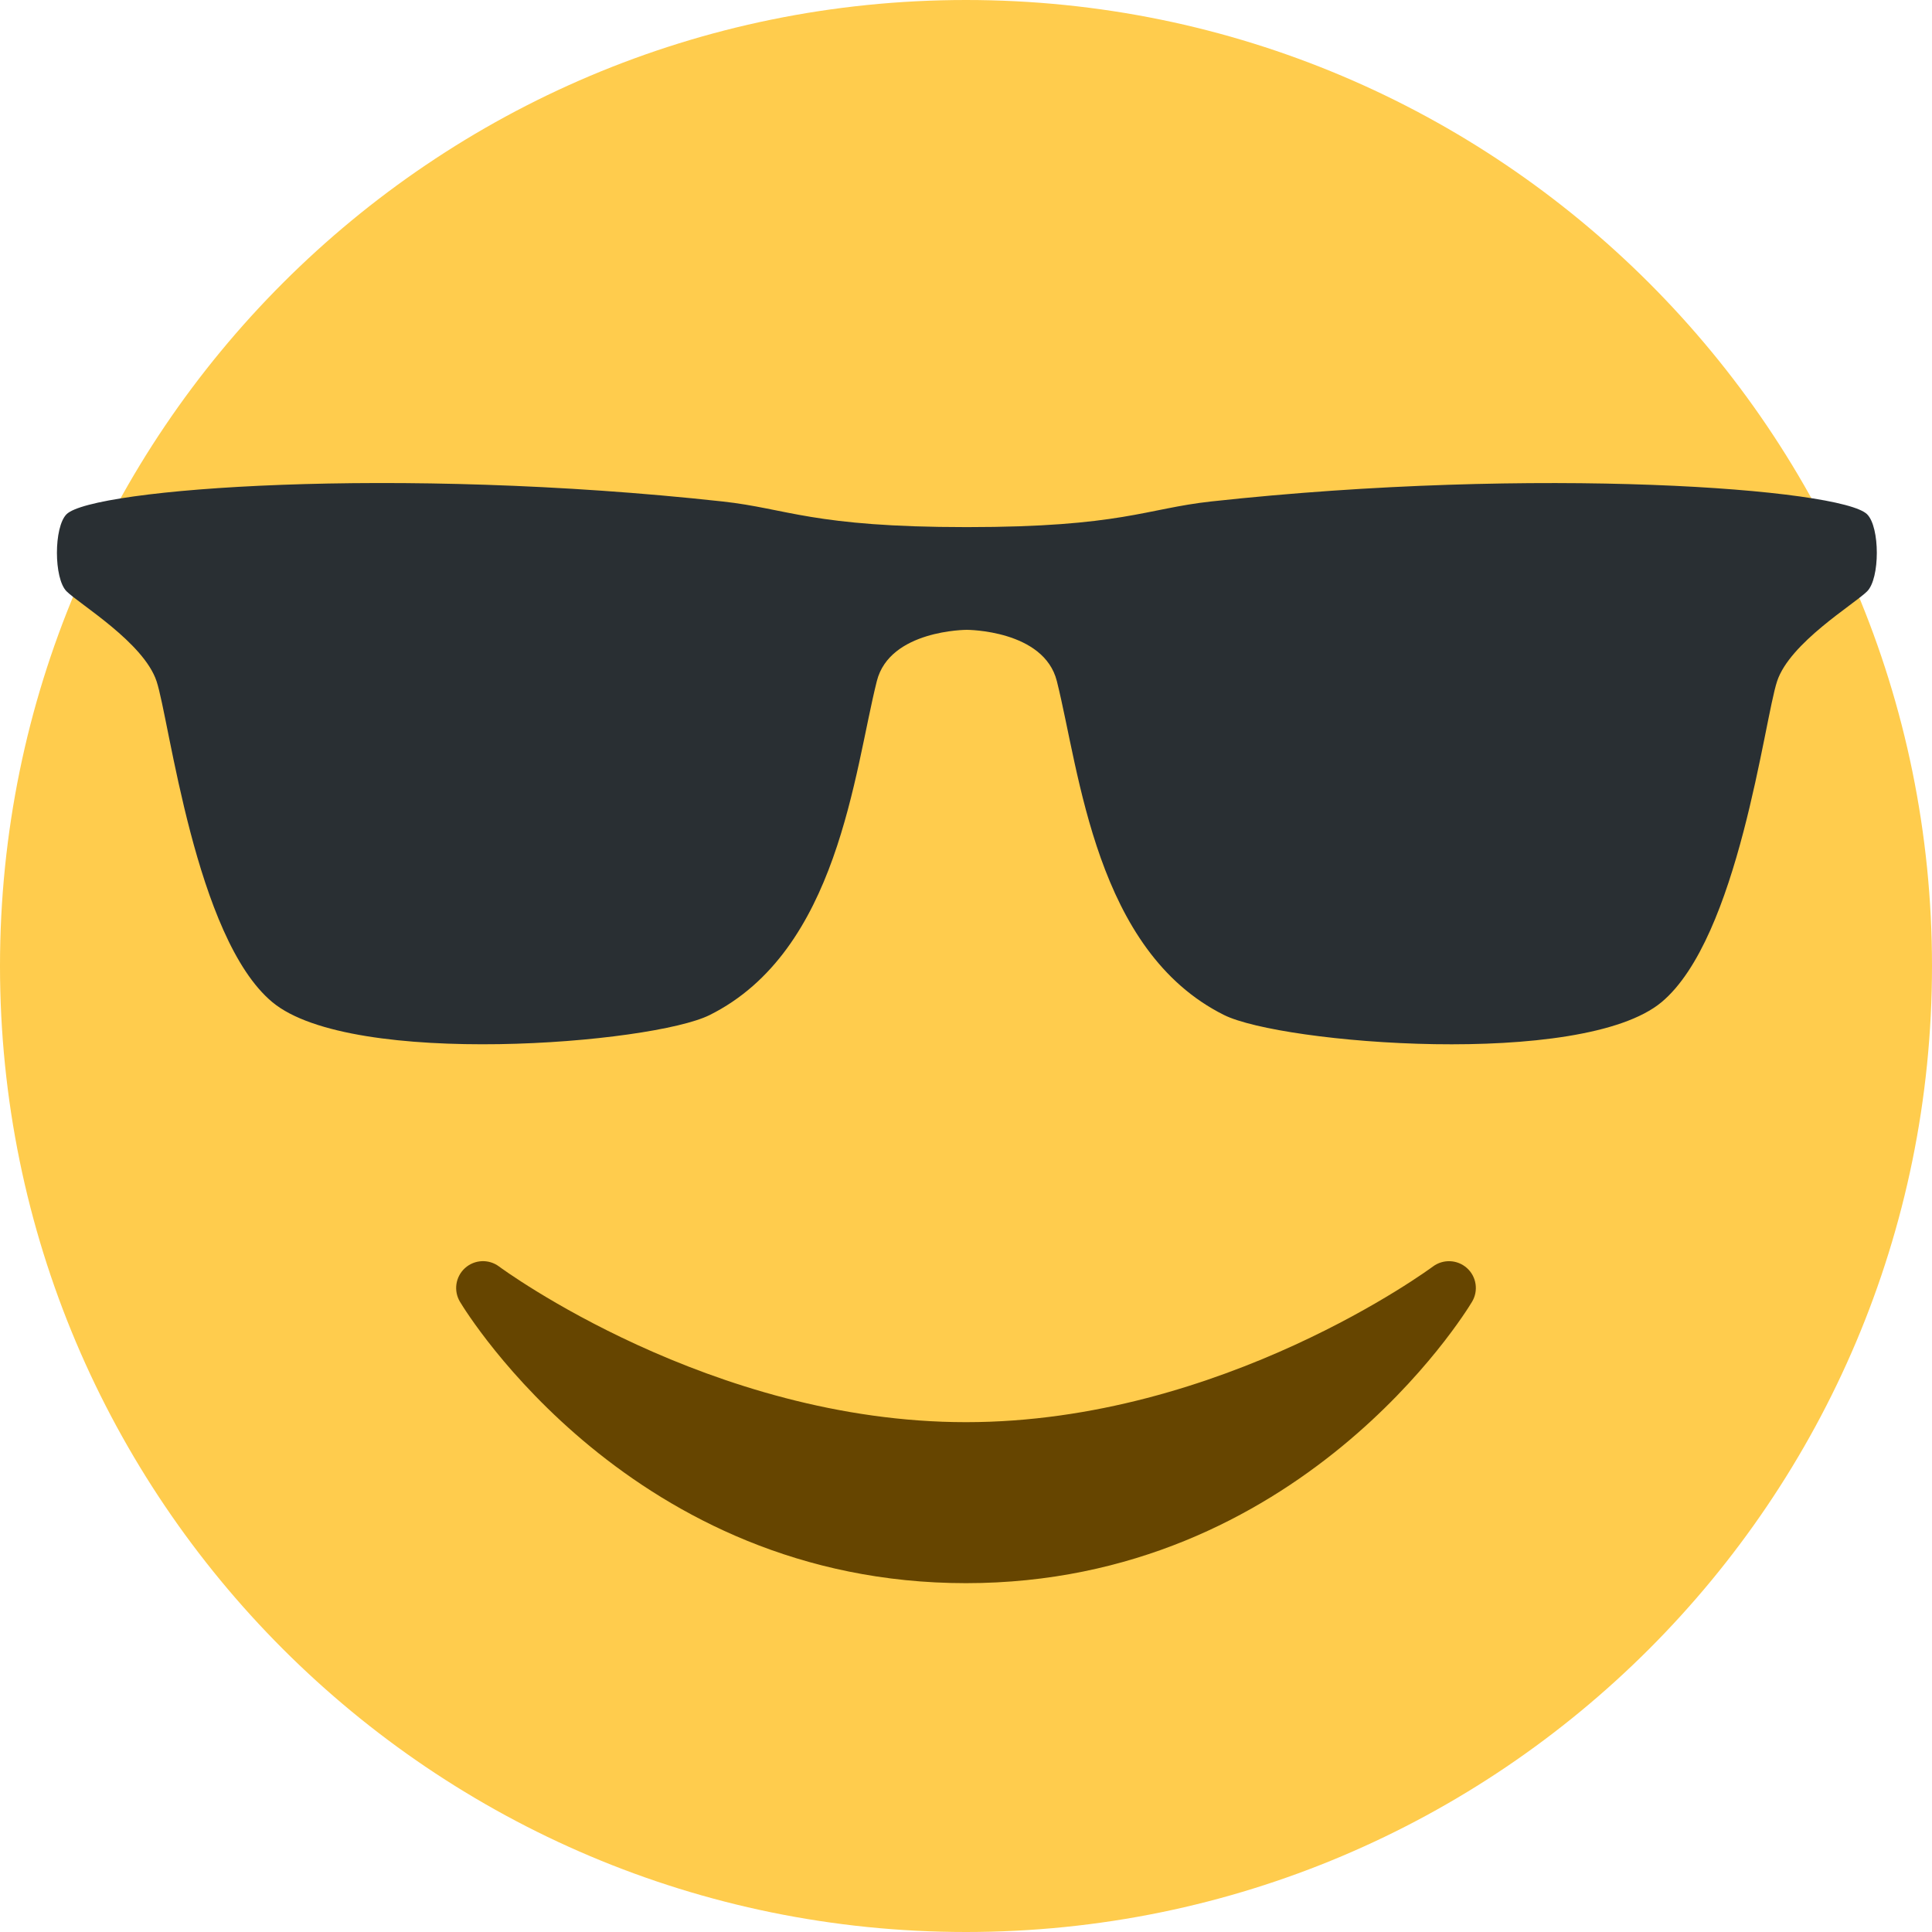
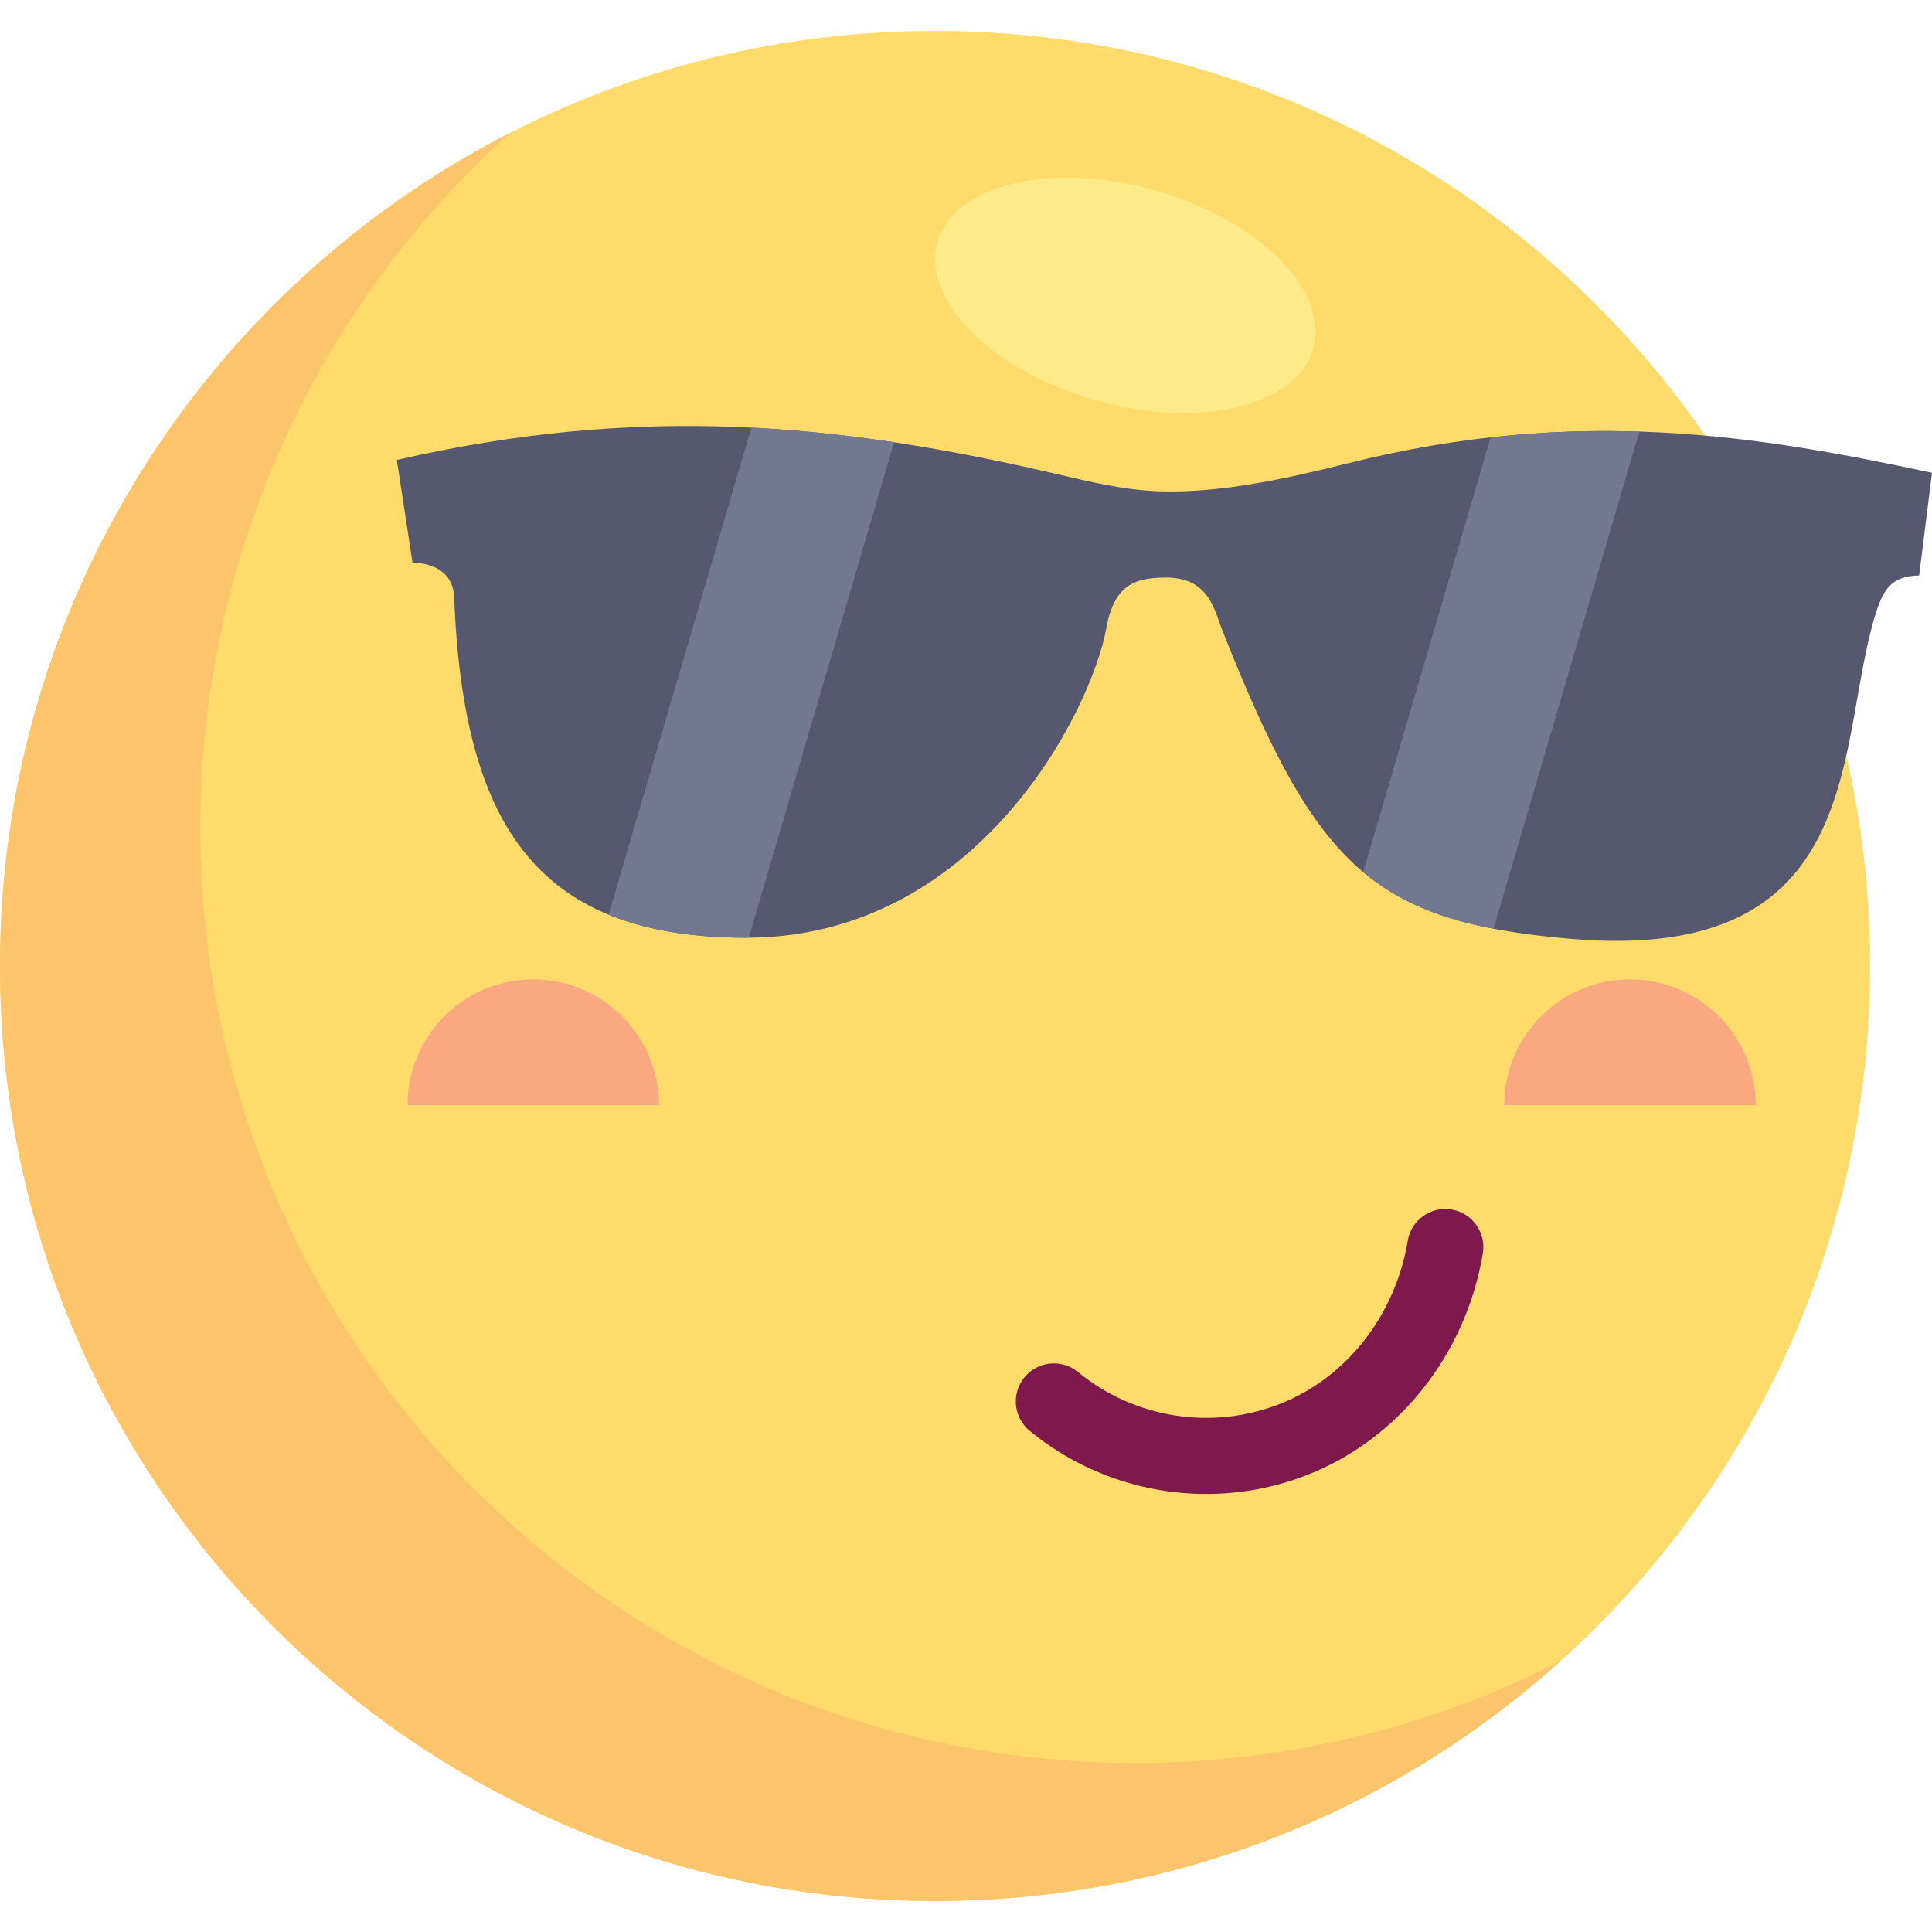
- <svg xmlns="http://www.w3.org/2000/svg" width="800px" height="800px" viewBox="0 0 36 36" aria-hidden="true" role="img" class="iconify iconify--twemoji" preserveAspectRatio="xMidYMid meet">
-   <path fill="#FFCC4D" d="M36 18c0 9.941-8.059 18-18 18S0 27.941 0 18S8.059 0 18 0s18 8.059 18 18" />
-   <path fill-rule="evenodd" clip-rule="evenodd" fill="#292F33" d="M1.24 11.018c.24.239 1.438.957 1.677 1.675c.24.717.72 4.784 2.158 5.981c1.483 1.232 7.077.774 8.148.24c2.397-1.195 2.691-4.531 3.115-6.221c.239-.957 1.677-.957 1.677-.957s1.438 0 1.678.956c.424 1.691.72 5.027 3.115 6.221c1.072.535 6.666.994 8.151-.238c1.436-1.197 1.915-5.264 2.155-5.982c.238-.717 1.438-1.435 1.677-1.674c.241-.239.241-1.196 0-1.436c-.479-.478-6.134-.904-12.223-.239c-1.215.133-1.677.478-4.554.478c-2.875 0-3.339-.346-4.553-.478c-6.085-.666-11.741-.24-12.221.238c-.239.239-.239 1.197 0 1.436z" />
-   <path fill="#664500" d="M27.335 23.629a.501.501 0 0 0-.635-.029c-.039.029-3.922 2.9-8.7 2.9c-4.766 0-8.662-2.871-8.7-2.9a.5.5 0 0 0-.729.657C8.7 24.472 11.788 29.5 18 29.5s9.301-5.028 9.429-5.243a.499.499 0 0 0-.094-.628z" />
+ <svg xmlns="http://www.w3.org/2000/svg" height="800px" width="800px" version="1.1" id="Layer_1" viewBox="0 0 511.999 511.999" xml:space="preserve">
+   <circle style="fill:#FFDB6C;" cx="247.796" cy="255.997" r="247.796" />
+   <path style="fill:#FCC56B;" d="M300.895,467.216c-136.853,0-247.794-110.941-247.794-247.794c0-73.116,31.673-138.825,82.04-184.181  C54.919,76.258,0,159.716,0,256.003c0,136.853,110.941,247.794,247.794,247.794c63.738,0,121.848-24.073,165.754-63.612  C379.75,457.466,341.462,467.216,300.895,467.216z" />
+   <g>
+     <path style="fill:#F9A880;" d="M141.308,259.555c-18.402,0-33.321,14.918-33.321,33.32h66.641   C174.628,274.473,159.71,259.555,141.308,259.555z" />
+     <path style="fill:#F9A880;" d="M431.948,259.555c-18.402,0-33.321,14.918-33.321,33.32h66.641   C465.269,274.473,450.349,259.555,431.948,259.555z" />
+   </g>
+   <path style="fill:#56586F;" d="M105.165,121.895c64.702-14.849,117.079-9.739,175.098,3.782c8.604,2.004,17.692,4.239,27.29,4.532  c15.985,0.489,33.956-3.489,49.449-7.382c61.168-15.366,108.95-7.374,154.996,2.465l-3.402,27.211  c-7.188,0.159-9.449,3.511-11.503,10.054c-10.747,34.242-1.594,93.16-81.048,86.233c-52.27-4.558-67.239-18.879-92.152-81.847  c-2.12-5.356-3.497-14.207-15.602-13.88c-6.835,0.184-12.948,1.392-15.079,13.267c-3.973,22.126-34.188,82.245-95.535,82.179  c-54.185-0.058-74.855-28.184-77.323-90.159c-0.306-7.695-7.012-9.156-11.035-9.246L105.165,121.895L105.165,121.895z" />
+   <g>
+     <path style="fill:#737891;" d="M199.128,113.331l-37.84,129.044c9.958,4.097,21.979,6.12,36.392,6.134   c0.254,0,0.504-0.009,0.758-0.011l38.499-131.292C224.347,115.304,211.809,113.972,199.128,113.331z" />
+     <path style="fill:#737891;" d="M434.438,114.376c-12.593-0.403-25.665,0-39.395,1.534l-33.781,115.202   c9.238,7.758,20.144,12.263,34.543,15.016L434.438,114.376z" />
+   </g>
+   <path style="fill:#7F184C;" d="M319.673,395.914c-16.785,0-33.382-5.73-46.784-16.718c-4.305-3.53-4.933-9.882-1.403-14.187  c3.53-4.306,9.882-4.933,14.188-1.403c15.016,12.314,35.551,15.539,53.597,8.423c17.582-6.937,30.535-23.491,33.802-43.202  c0.913-5.492,6.101-9.207,11.594-8.296c5.493,0.911,9.207,6.102,8.297,11.594c-4.422,26.66-22.161,49.137-46.296,58.657  C337.935,394.228,328.776,395.914,319.673,395.914z" />
+   <ellipse transform="matrix(0.2723 -0.9622 0.9622 0.2723 141.702 343.89)" style="fill:#FCEB88;" cx="298.209" cy="78.261" rx="28.897" ry="51.747" />
</svg>
